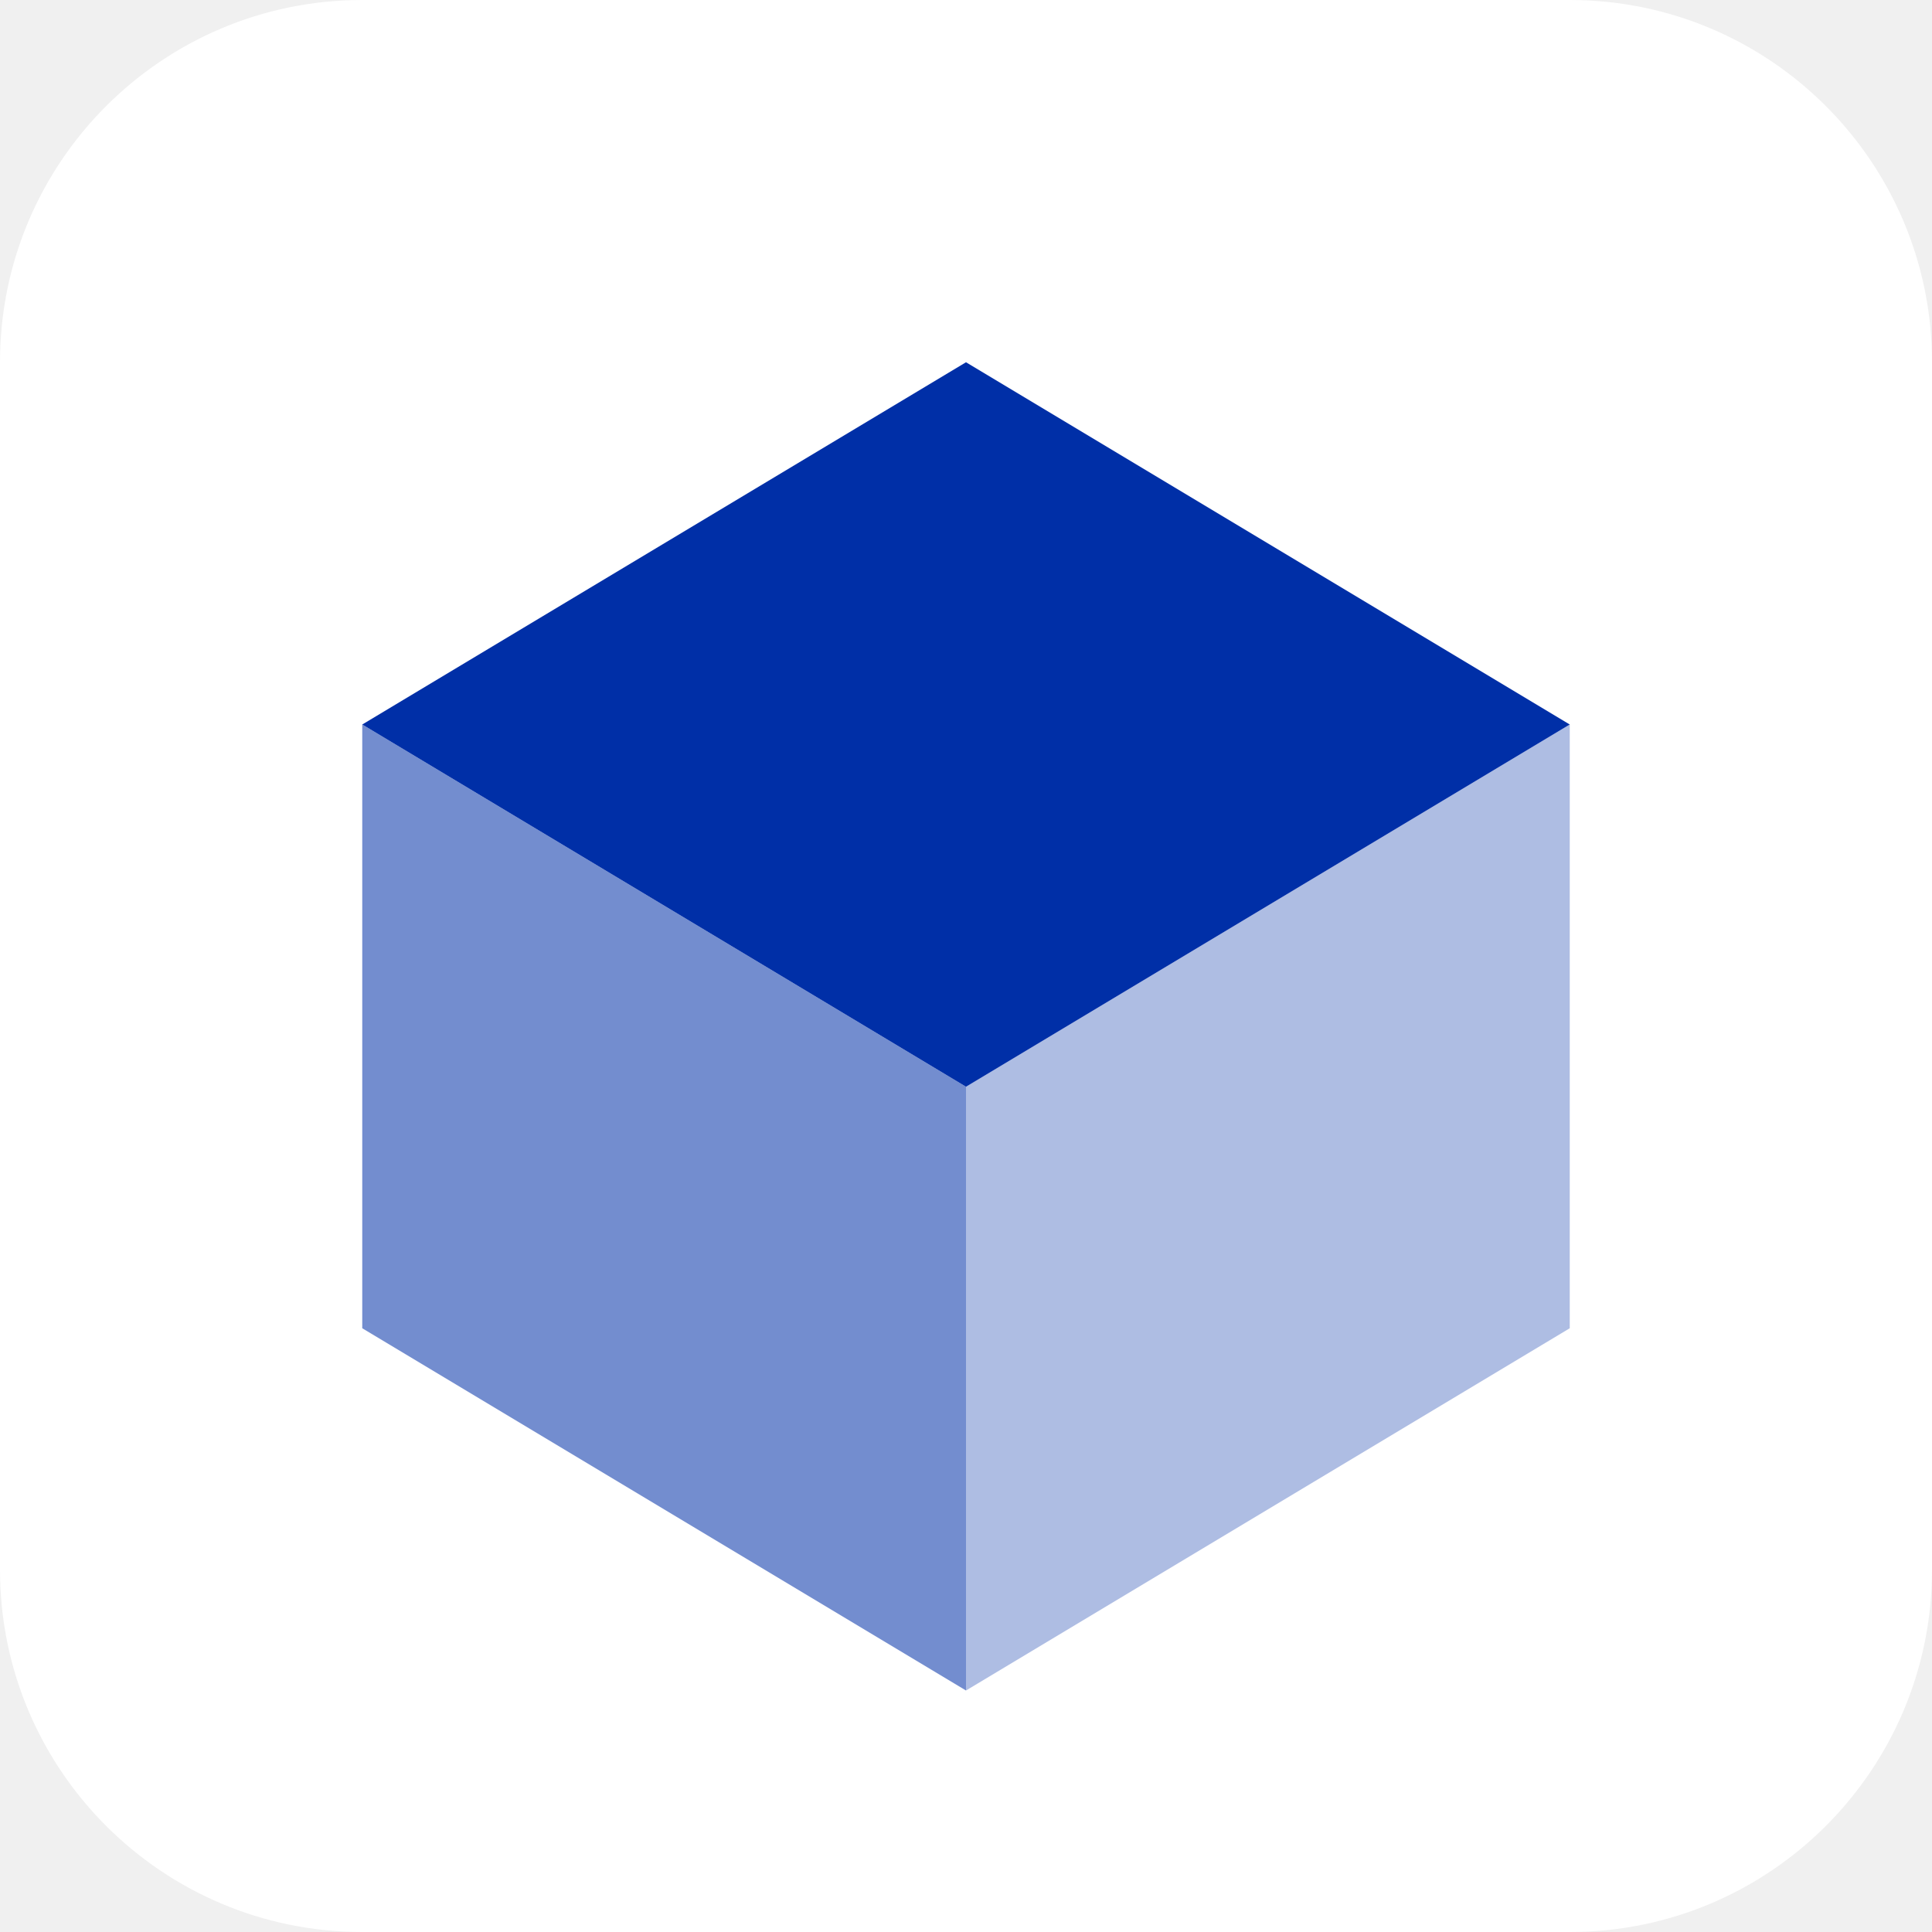
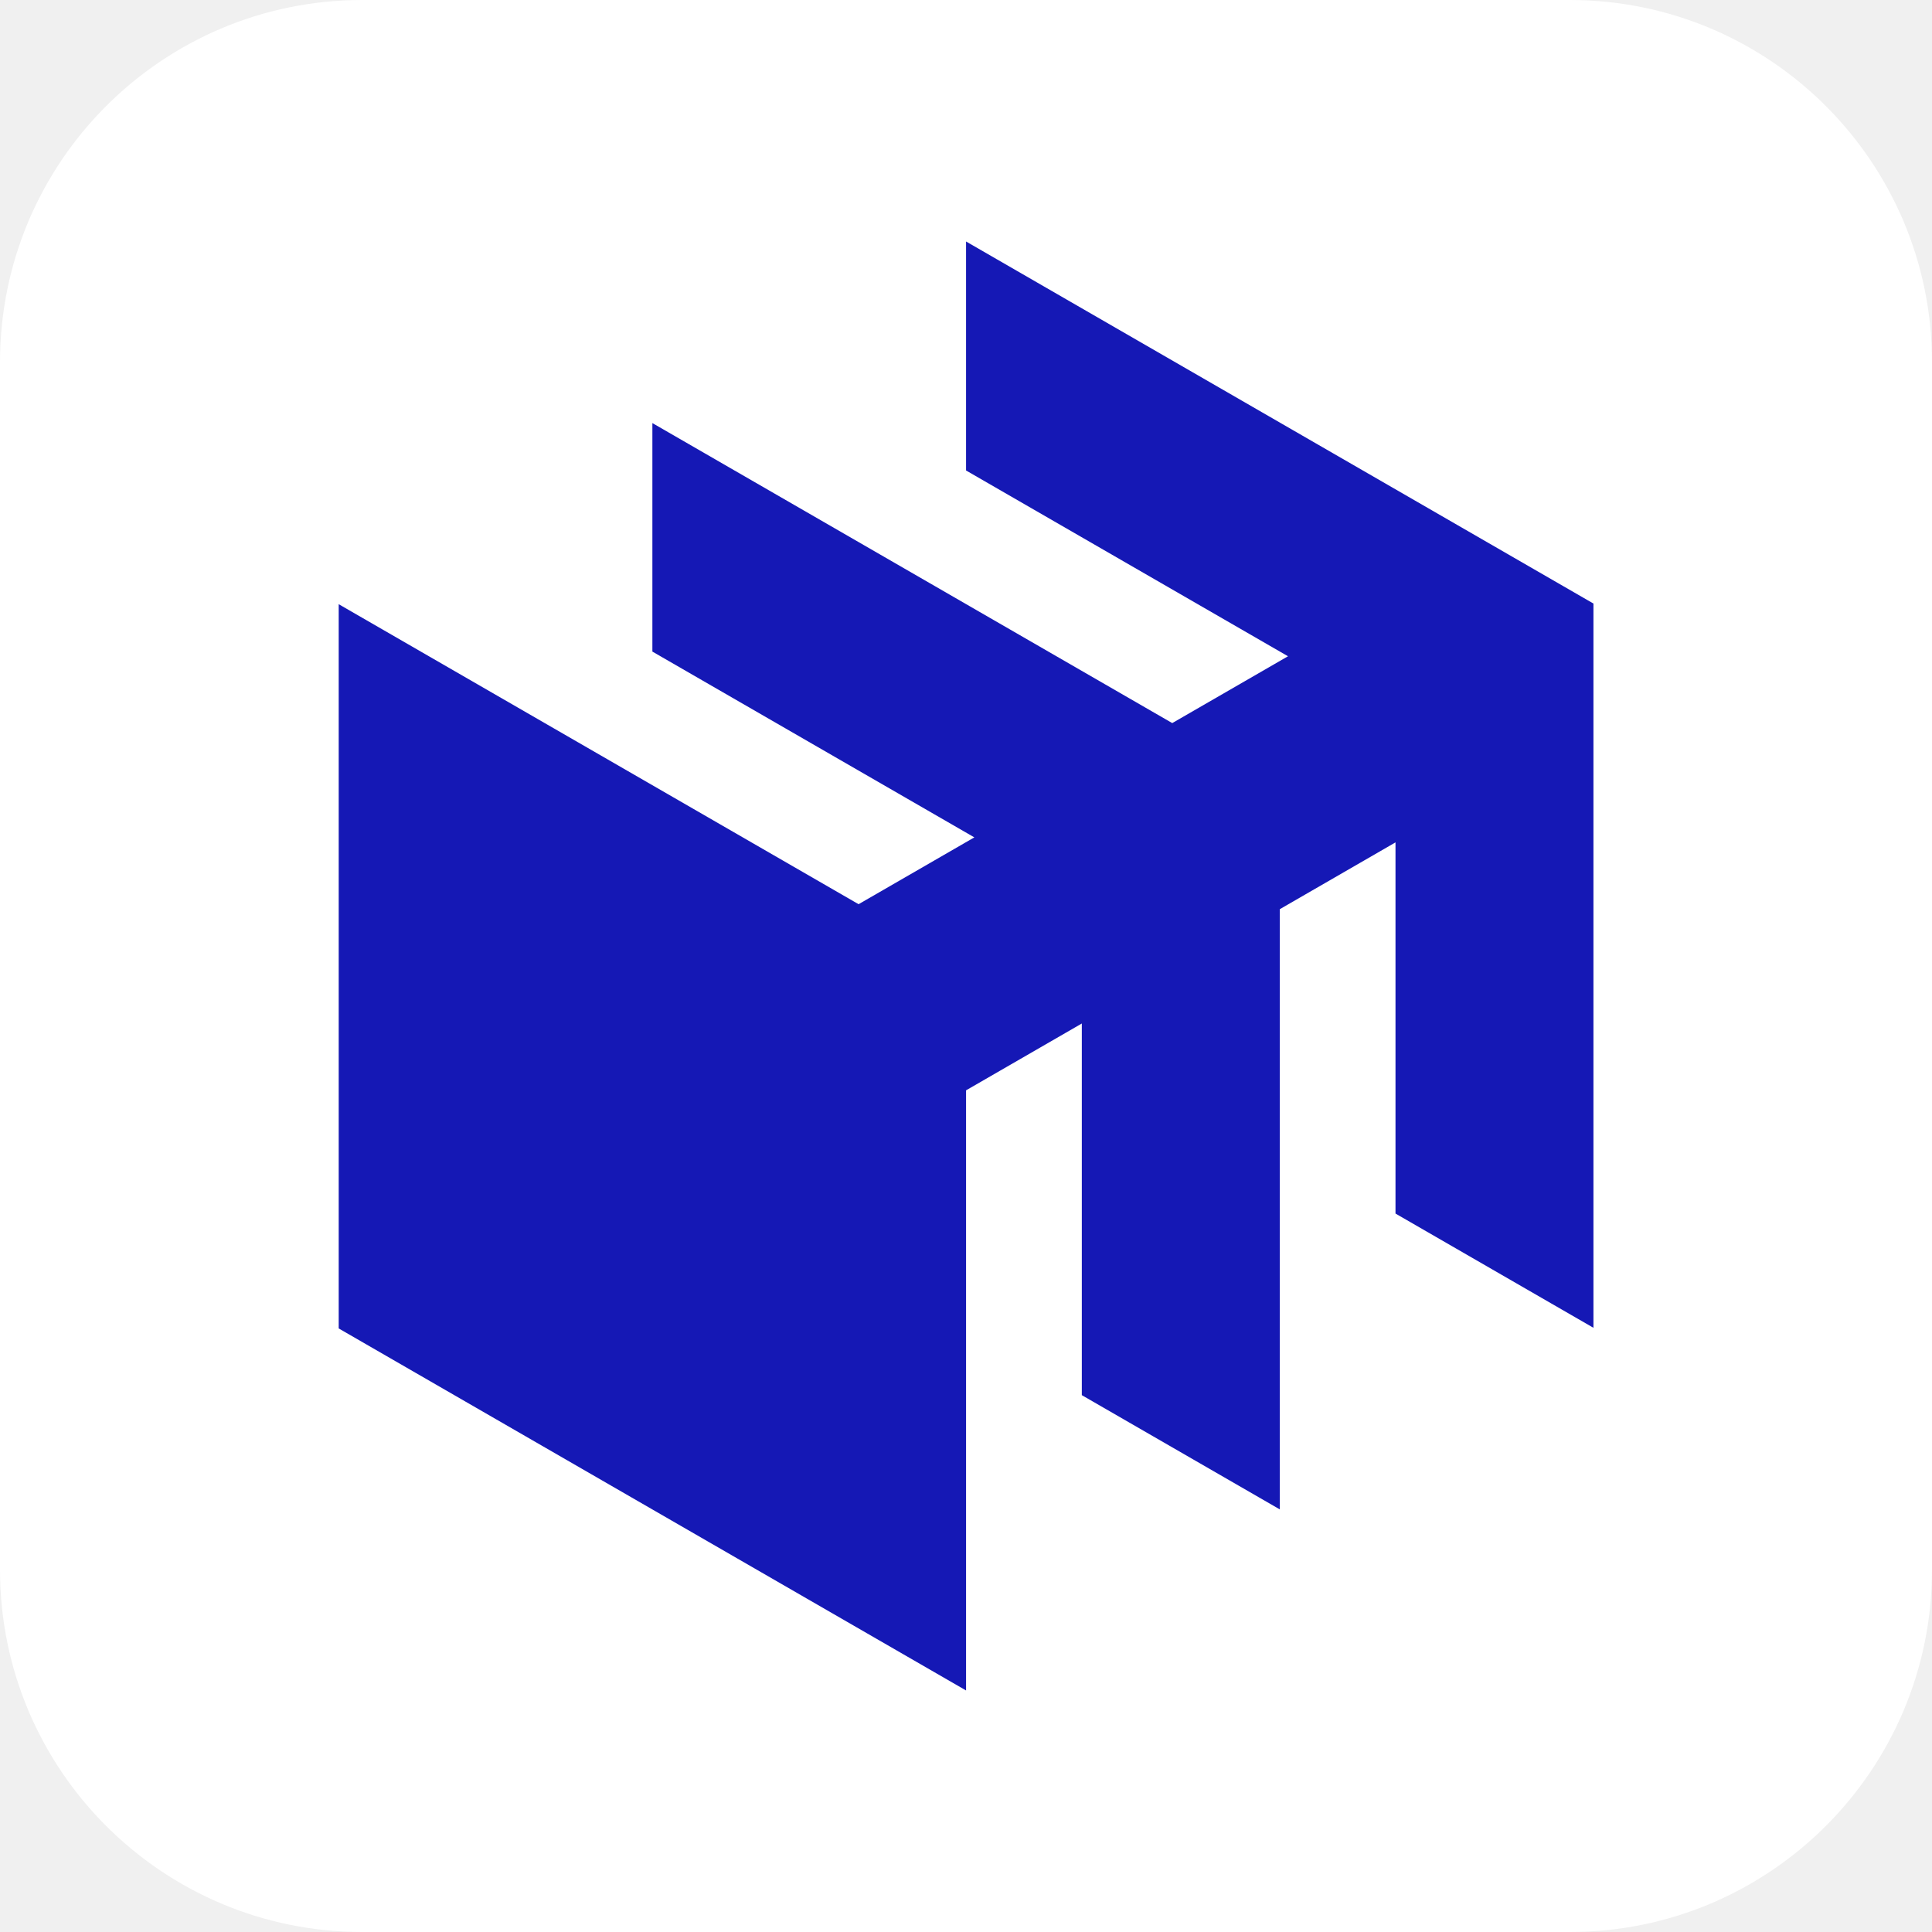
<svg xmlns="http://www.w3.org/2000/svg" viewBox="0 0 32 32" width="32" height="32">
  <rect width="32" height="32" rx="6" fill="#FFFFFF" />
-   <polygon points="16,6 26,12 16,18 6,12" fill="#002FA7" />
-   <polygon points="6,12 16,18 16,28 6,22" fill="#002FA7" opacity="0.55" />
-   <polygon points="26,12 26,22 16,28 16,18" fill="#002FA7" opacity="0.32" />
+   <g transform="translate(5.61 4) scale(0.03073)">
+     <polygon fill="#1518B5" points="338.14 0 338.14 123.42 511.66 223.55 449.27 259.57 169.07 97.87 169.07 221.03 342.6 321.17 280.21 357.19 0 195.49 0 585.85 338.14 780.98 338.14 457.51 400.53 421.49 400.53 621.81 507.22 683.37 507.22 359.89 569.6 323.87 569.6 523.93 676.29 585.5 676.29 195.14 338.14 0" />
+   </g>
</svg>
